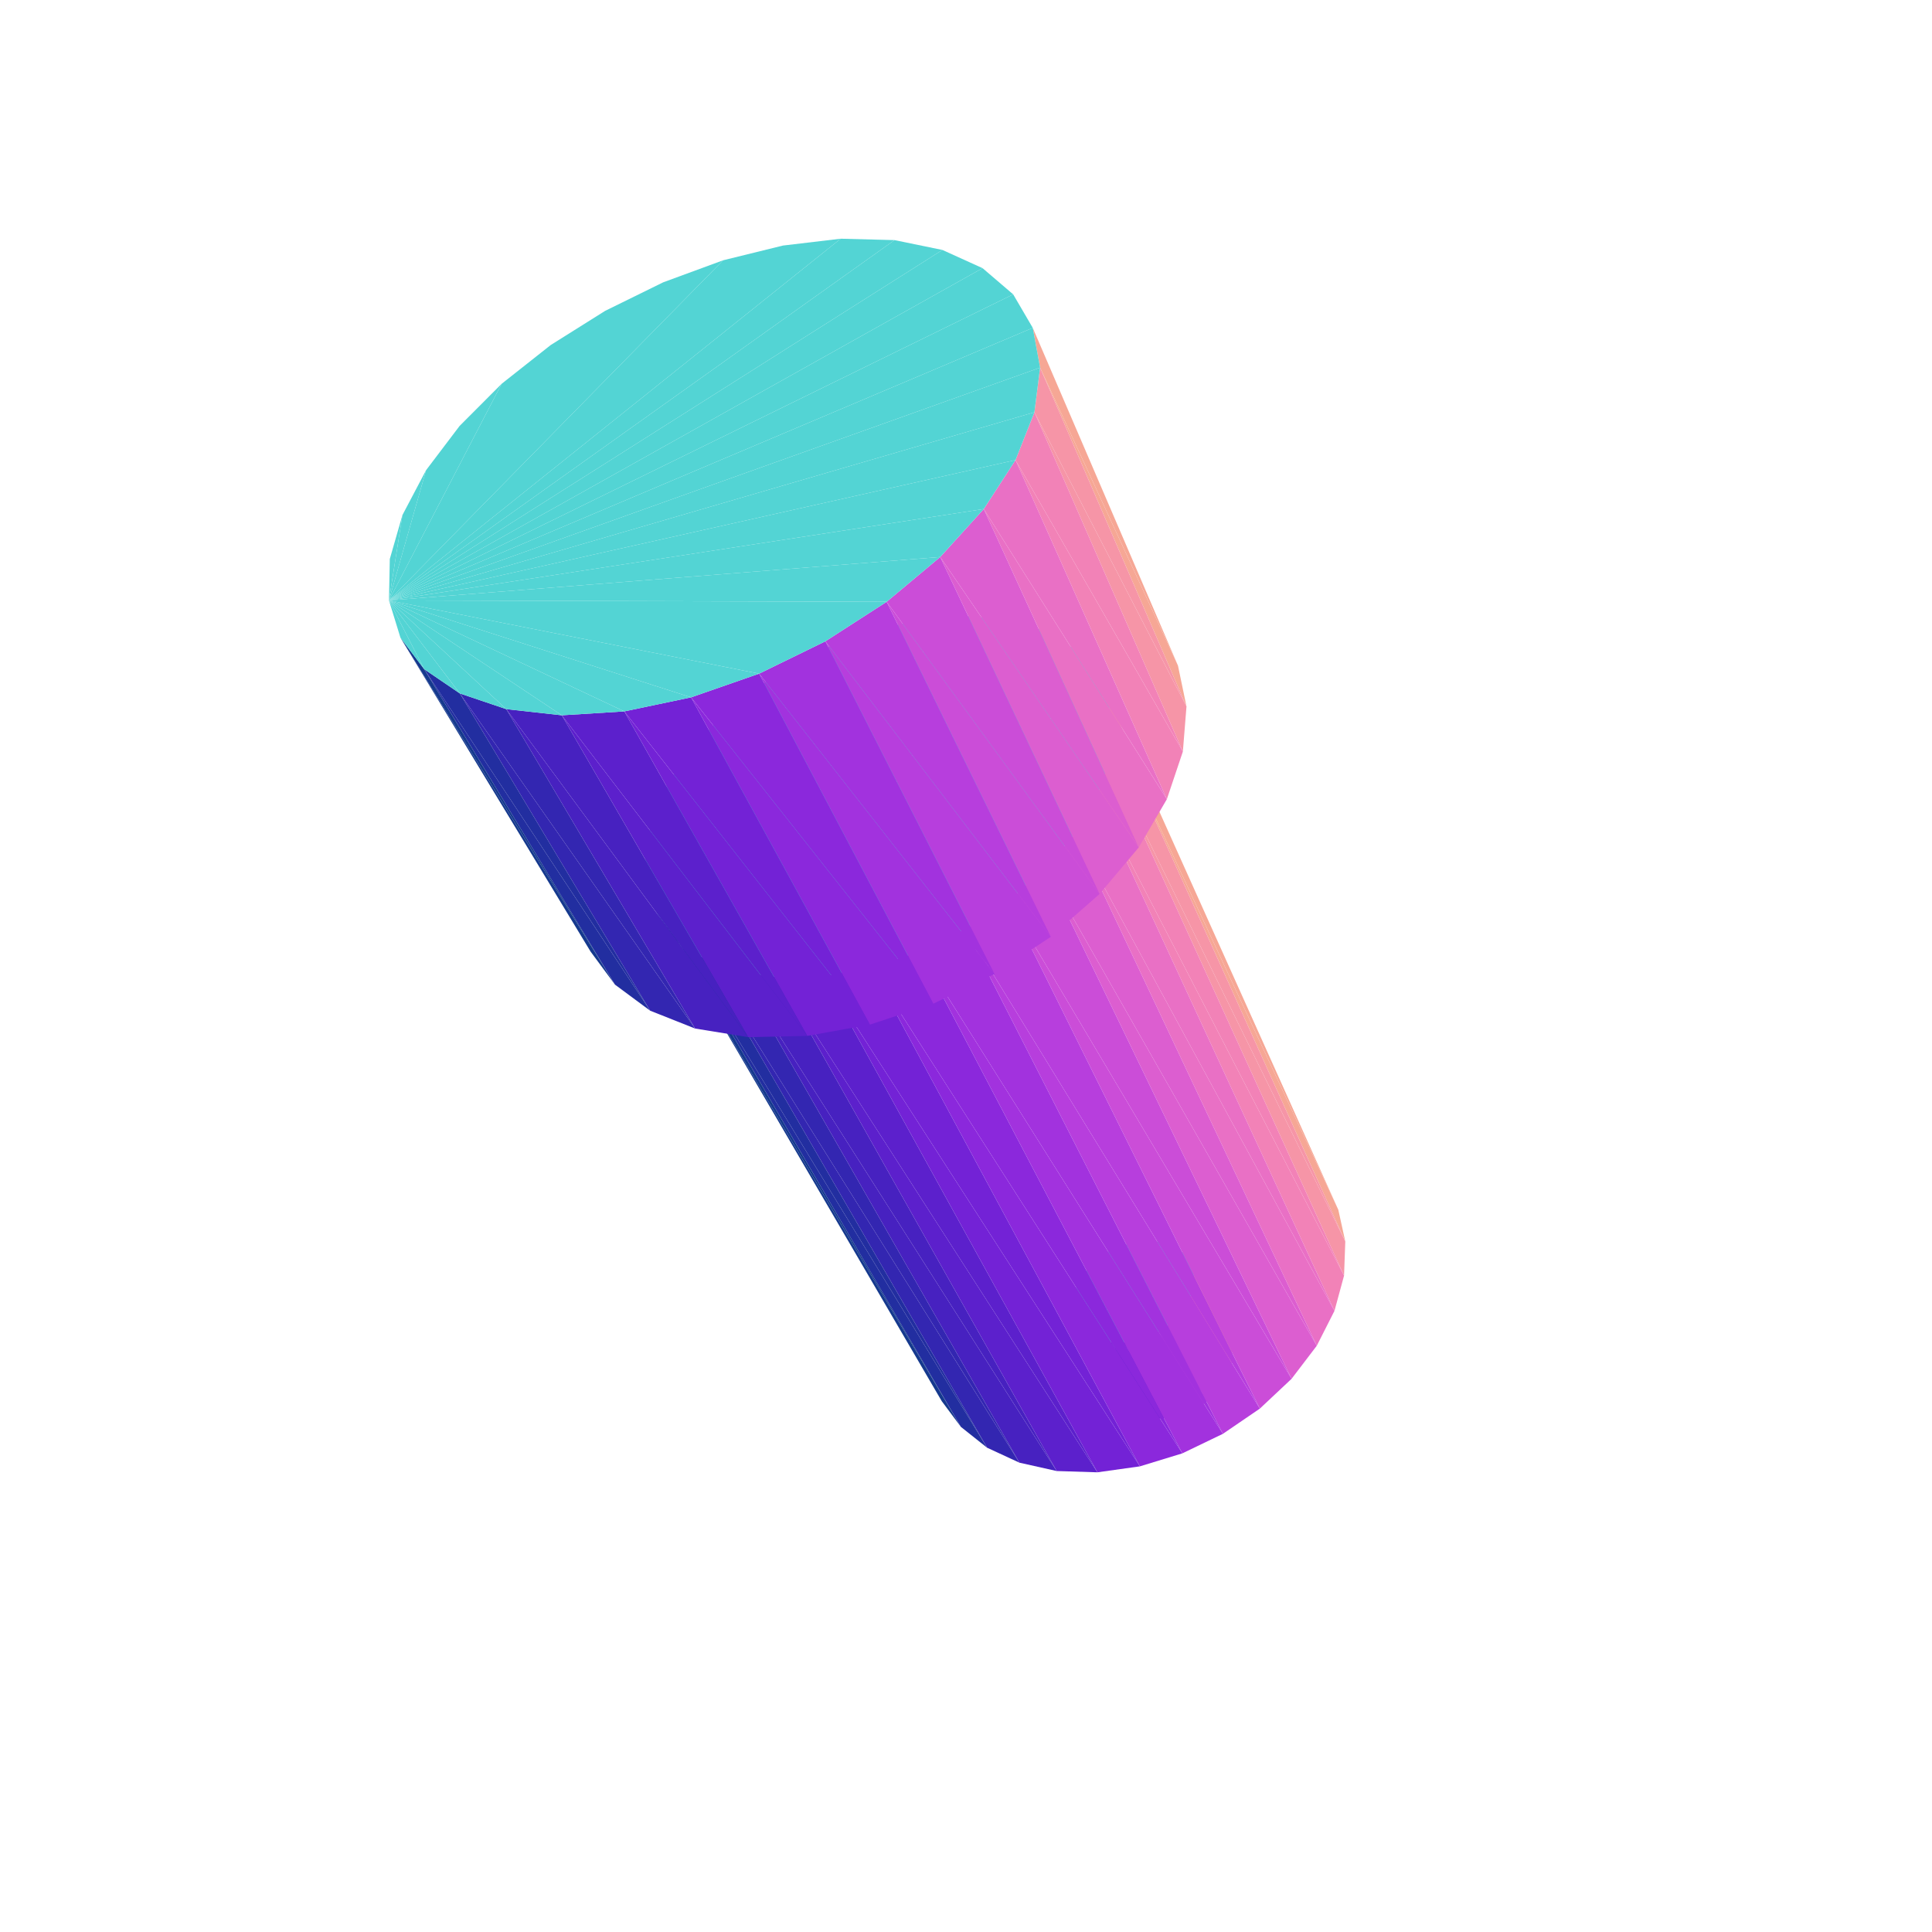
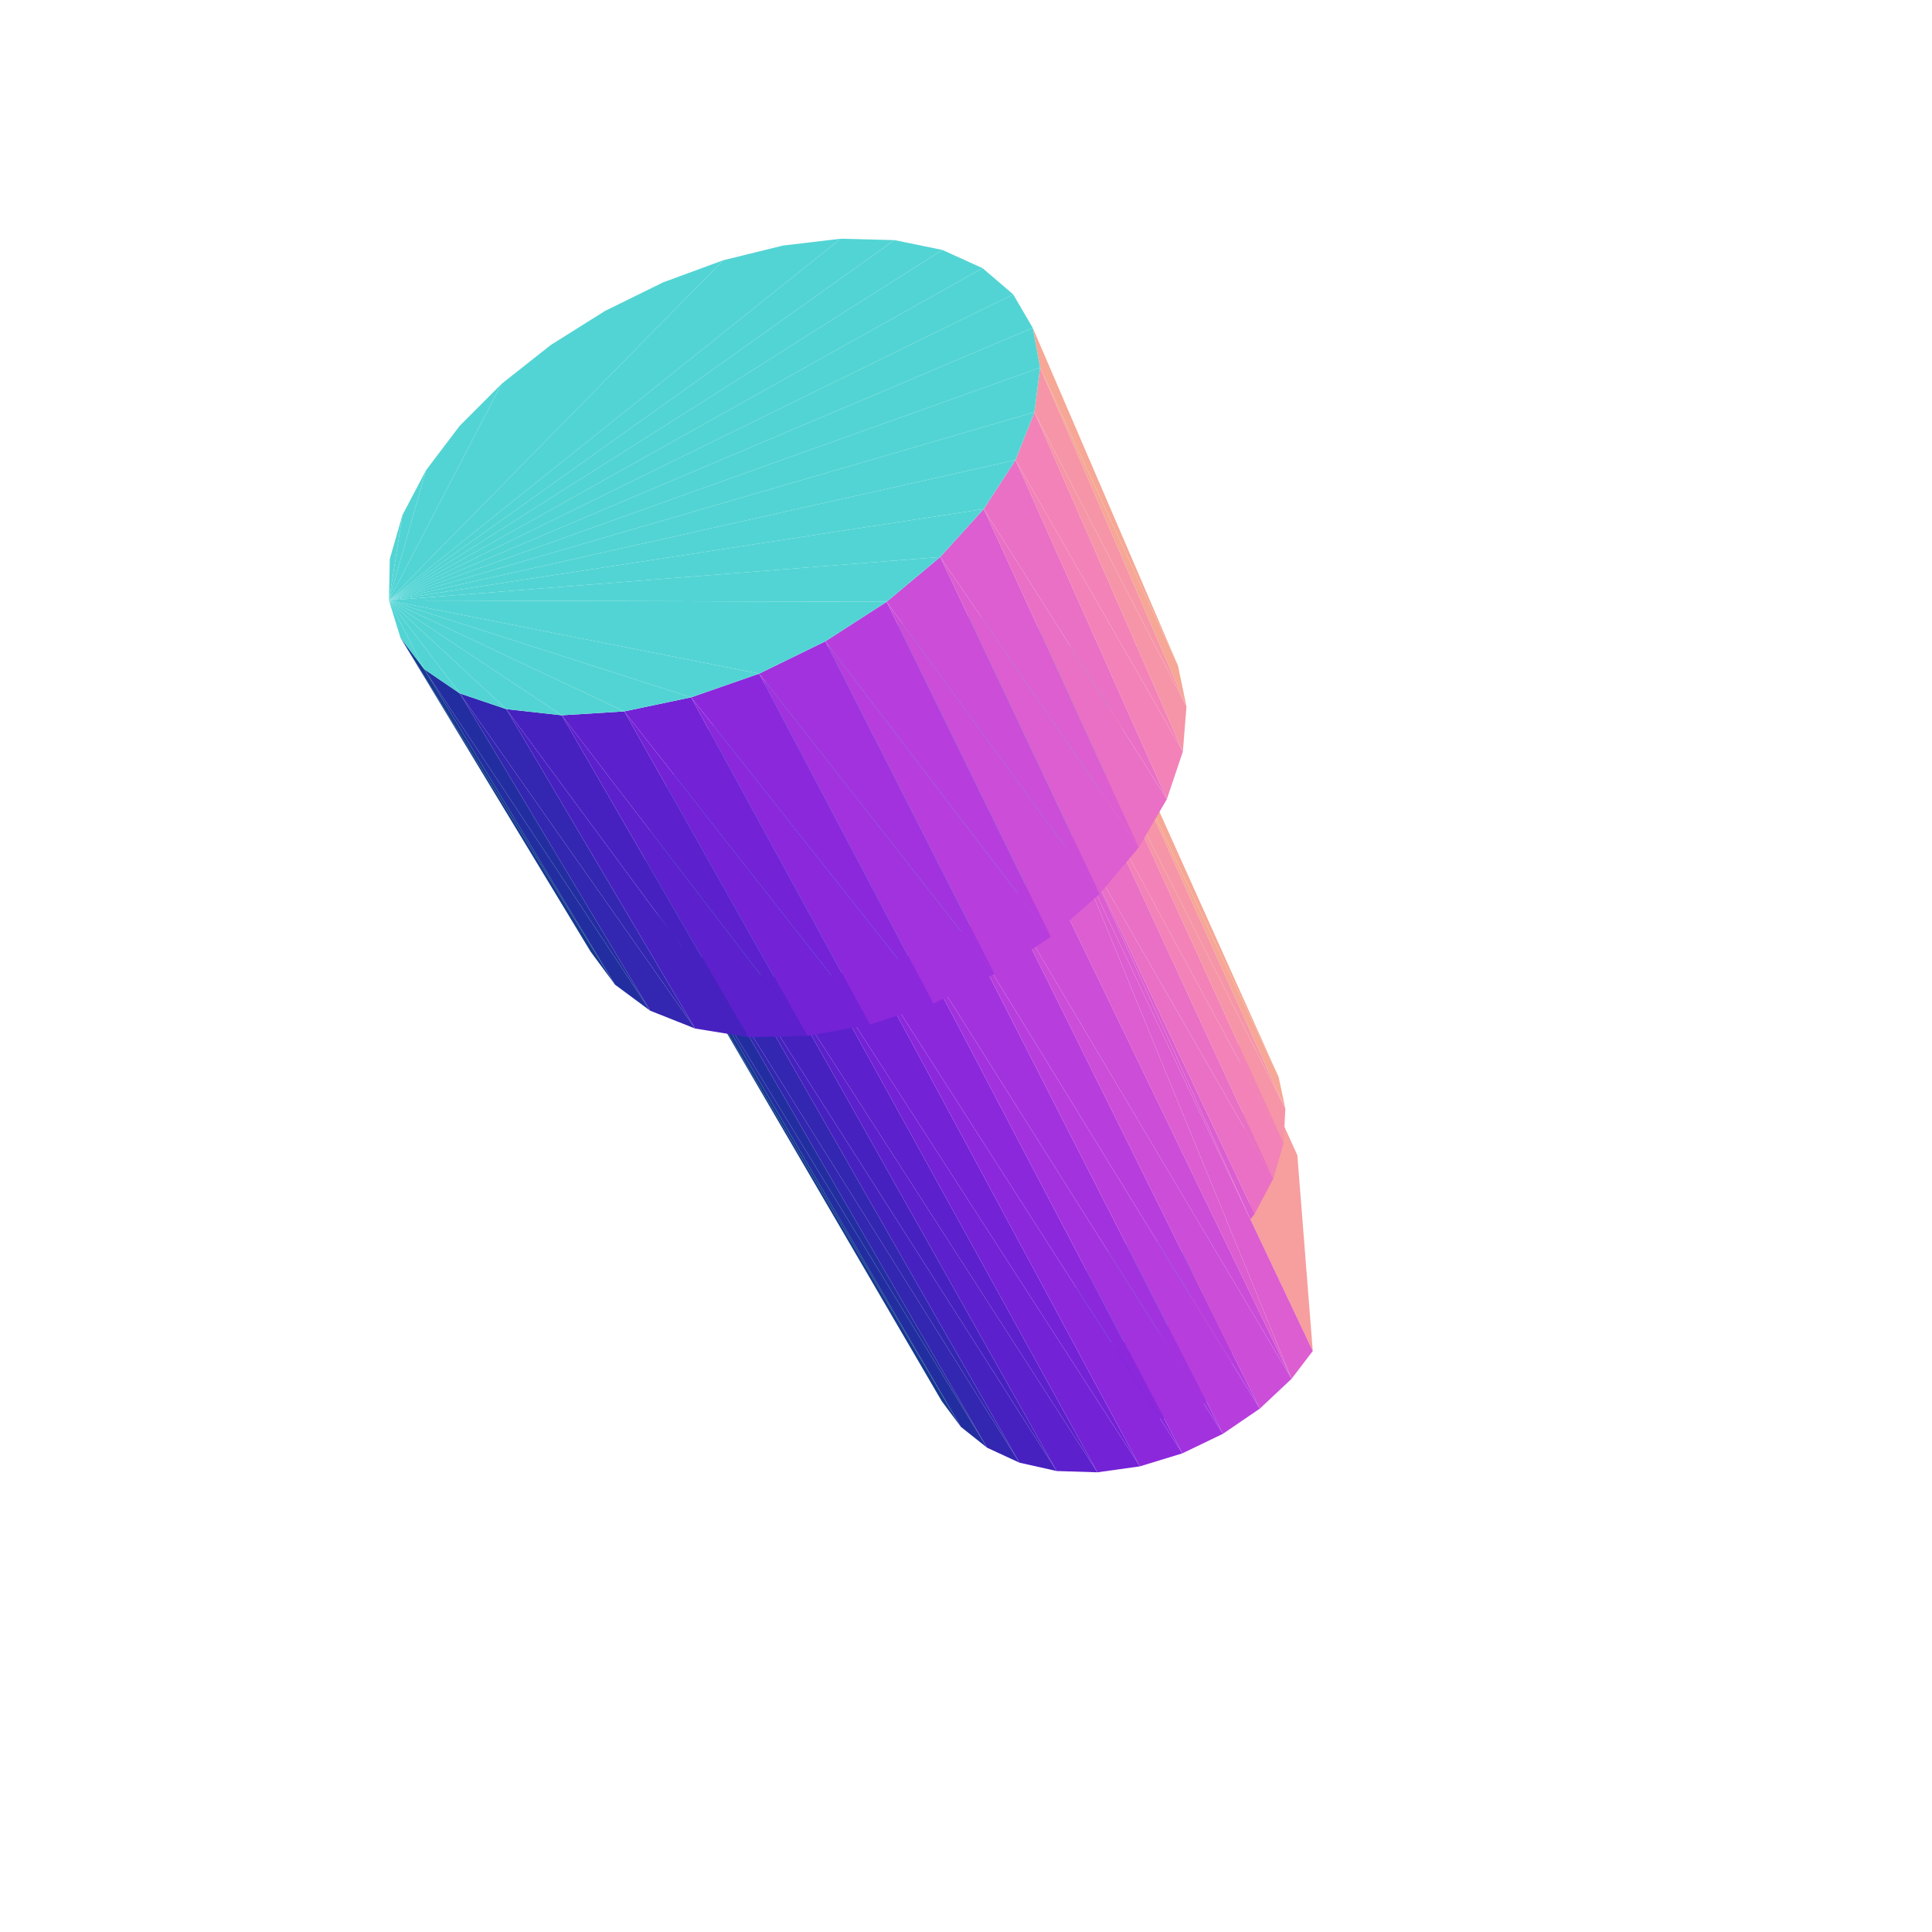
<svg xmlns="http://www.w3.org/2000/svg" viewBox="-250 -250 500 500" width="500" height="500">
  <path d="M67.449,95.858L58.589,78.067L68.47,98.004z" style="fill:rgb(242,183,130)" />
  <path d="M40.912,113.884L28.927,92.384L39.413,112.009z" style="fill:rgb(21,57,142)" />
  <path d="M68.47,98.004L59.022,80.456L68.916,100.389z" style="fill:rgb(246,167,149)" />
  <path d="M42.902,115.383L30.434,94.253L40.912,113.884z" style="fill:rgb(34,46,160)" />
  <path d="M68.916,100.389L58.848,82.999L68.765,102.921z" style="fill:rgb(246,149,167)" />
  <path d="M27.977,90.207L39.761,72.607L36.877,74zM27.977,90.207L36.877,74L34.235,75.779zM27.977,90.207L42.779,71.652L39.761,72.607z" style="fill:rgb(83,212,212)" />
  <path d="M45.308,116.444L32.443,95.74L42.902,115.383z" style="fill:rgb(51,38,177)" />
  <path d="M27.977,90.207L34.235,75.779L31.933,77.878zM27.977,90.207L45.82,71.171L42.779,71.652zM27.977,90.207L31.933,77.878L30.058,80.22zM27.977,90.207L48.77,71.182L45.82,71.171z" style="fill:rgb(83,212,212)" />
  <path d="M67.449,95.858L57.57,75.921L58.589,78.067z" style="fill:rgb(242,183,130)" />
  <path d="M68.765,102.921L58.068,85.597L68.021,105.501z" style="fill:rgb(242,130,183)" />
  <path d="M27.977,90.207L30.058,80.22L28.68,82.719z" style="fill:rgb(83,212,212)" />
  <path d="M48.038,117.024L34.879,96.785L45.308,116.444z" style="fill:rgb(71,33,192)" />
  <path d="M27.977,90.207L51.52,71.689L48.77,71.182zM27.977,90.207L28.68,82.719L27.855,85.28z" style="fill:rgb(83,212,212)" />
  <path d="M68.021,105.501L56.712,88.147L66.709,108.03z" style="fill:rgb(233,112,197)" />
  <path d="M40.912,113.884L30.434,94.253L28.927,92.384z" style="fill:rgb(21,57,142)" />
  <path d="M27.977,90.207L53.963,72.673L51.52,71.689z" style="fill:rgb(83,212,212)" />
  <path d="M50.985,117.097L37.649,97.343L48.038,117.024z" style="fill:rgb(92,32,204)" />
  <path d="M68.47,98.004L58.589,78.067L59.022,80.456z" style="fill:rgb(246,167,149)" />
  <path d="M27.977,90.207L27.855,85.28L27.617,87.808z" style="fill:rgb(83,212,212)" />
  <path d="M66.709,108.03L54.829,90.549L64.877,110.406z" style="fill:rgb(220,94,208)" />
  <path d="M54.035,116.659L40.645,97.391L50.985,117.097z" style="fill:rgb(115,34,214)" />
  <path d="M27.977,90.207L56.007,74.101L53.963,72.673z" style="fill:rgb(83,212,212)" />
  <path d="M64.877,110.406L52.493,92.708L62.598,112.535z" style="fill:rgb(203,77,216)" />
  <path d="M57.067,115.725L43.75,96.924L54.035,116.659z" style="fill:rgb(139,40,220)" />
  <path d="M42.902,115.383L32.443,95.74L30.434,94.253z" style="fill:rgb(34,46,160)" />
  <path d="M68.916,100.389L59.022,80.456L58.848,82.999z" style="fill:rgb(246,149,167)" />
  <path d="M62.598,112.535L49.794,94.536L59.959,114.332z" style="fill:rgb(183,62,221)" />
  <path d="M59.959,114.332L46.841,95.96L57.067,115.725z" style="fill:rgb(162,50,222)" />
  <path d="M27.977,90.207L57.57,75.921L56.007,74.101z" style="fill:rgb(83,212,212)" />
  <path d="M45.308,116.444L34.879,96.785L32.443,95.74z" style="fill:rgb(51,38,177)" />
  <path d="M68.765,102.921L58.848,82.999L58.068,85.597z" style="fill:rgb(242,130,183)" />
-   <path d="M27.977,90.207L58.589,78.067L57.57,75.921zM27.977,90.207L28.927,92.384L30.434,94.253zM27.977,90.207L59.022,80.456L58.589,78.067z" style="fill:rgb(83,212,212)" />
+   <path d="M27.977,90.207L58.589,78.067L57.57,75.921z" style="fill:rgb(83,212,212)" />
+   <path d="M70.218,14.735L85.757,48.996L85.761,48.995z" style="fill:rgb(127,37,217)" />
+   <path d="M27.977,90.207L28.927,92.384L30.434,94.253zM27.977,90.207L59.022,80.456L58.589,78.067z" style="fill:rgb(83,212,212)" />
  <path d="M48.038,117.024L37.649,97.343L34.879,96.785z" style="fill:rgb(71,33,192)" />
  <path d="M68.021,105.501L58.068,85.597L56.712,88.147z" style="fill:rgb(233,112,197)" />
  <path d="M27.977,90.207L30.434,94.253L32.443,95.74zM27.977,90.207L58.848,82.999L59.022,80.456z" style="fill:rgb(83,212,212)" />
  <path d="M50.985,117.097L40.645,97.391L37.649,97.343z" style="fill:rgb(92,32,204)" />
  <path d="M66.709,108.03L56.712,88.147L54.829,90.549z" style="fill:rgb(220,94,208)" />
  <path d="M27.977,90.207L32.443,95.74L34.879,96.785z" style="fill:rgb(83,212,212)" />
  <path d="M54.035,116.659L43.75,96.924L40.645,97.391z" style="fill:rgb(115,34,214)" />
  <path d="M64.877,110.406L54.829,90.549L52.493,92.708z" style="fill:rgb(203,77,216)" />
  <path d="M27.977,90.207L58.068,85.597L58.848,82.999z" style="fill:rgb(83,212,212)" />
  <path d="M57.067,115.725L46.841,95.96L43.75,96.924z" style="fill:rgb(139,40,220)" />
  <path d="M62.598,112.535L52.493,92.708L49.794,94.536z" style="fill:rgb(183,62,221)" />
  <path d="M27.977,90.207L34.879,96.785L37.649,97.343z" style="fill:rgb(83,212,212)" />
  <path d="M59.959,114.332L49.794,94.536L46.841,95.96z" style="fill:rgb(162,50,222)" />
  <path d="M27.977,90.207L56.712,88.147L58.068,85.597zM27.977,90.207L37.649,97.343L40.645,97.391zM27.977,90.207L54.829,90.549L56.712,88.147zM27.977,90.207L40.645,97.391L43.75,96.924zM27.977,90.207L52.493,92.708L54.829,90.549zM27.977,90.207L43.75,96.924L46.841,95.96zM27.977,90.207L49.794,94.536L52.493,92.708zM27.977,90.207L46.841,95.96L49.794,94.536z" style="fill:rgb(83,212,212)" />
+   <path d="M70.218,14.735L70.214,14.736L85.757,48.996z" style="fill:rgb(127,37,217)" />
+   <path d="M85.757,48.996L70.214,14.736L73.594,65.561zM85.757,48.996L73.594,65.561L89.741,99.638z" style="fill:rgb(247,158,158)" />
  <path d="M-1.322,119.277L-79.89,-13.467L-6.278,112.617z" style="fill:rgb(21,57,142)" />
-   <path d="M96.354,63.09L37.993,-62.017L98.16,71.294z" style="fill:rgb(246,167,149)" />
  <path d="M5.456,124.666L-74.926,-7.043L-1.322,119.277z" style="fill:rgb(34,46,160)" />
-   <path d="M98.16,71.294L37.118,-53.09L97.84,80.13z" style="fill:rgb(246,149,167)" />
  <path d="M13.824,128.538L-67.853,-2.01L5.456,124.666z" style="fill:rgb(51,38,177)" />
-   <path d="M97.84,80.13L33.828,-43.713L95.36,89.249z" style="fill:rgb(242,130,183)" />
  <path d="M23.468,130.701L-58.904,1.391L13.824,128.538z" style="fill:rgb(71,33,192)" />
-   <path d="M95.36,89.249L28.207,-34.273L90.78,98.279z" style="fill:rgb(233,112,197)" />
+   <path d="M80.905,28.714L37.993,-62.017L82.649,36.927z" style="fill:rgb(246,167,149)" />
  <path d="M34.006,131.032L-48.41,2.979L23.468,130.701z" style="fill:rgb(92,32,204)" />
-   <path d="M90.78,98.279L20.451,-25.17L84.258,106.835z" style="fill:rgb(220,94,208)" />
+   <path d="M26.977,-32.829L84.258,106.835L89.745,99.637z" style="fill:rgb(220,94,208)" />
  <path d="M45.002,129.492L-36.784,2.649L34.006,131.032z" style="fill:rgb(115,34,214)" />
  <path d="M84.258,106.835L10.864,-16.807L76.047,114.547z" style="fill:rgb(203,77,216)" />
+   <path d="M82.649,36.927L37.118,-53.09L82.198,45.812z" style="fill:rgb(246,149,167)" />
  <path d="M55.988,126.128L-24.511,0.384L45.002,129.492z" style="fill:rgb(139,40,220)" />
  <path d="M76.047,114.547L-0.152,-9.556L66.488,121.073z" style="fill:rgb(183,62,221)" />
  <path d="M66.488,121.073L-12.119,-3.741L55.988,126.128z" style="fill:rgb(162,50,222)" />
+   <path d="M82.198,45.812L33.828,-43.713L79.521,55.022z" style="fill:rgb(242,130,183)" />
  <path d="M-1.322,119.277L-74.926,-7.043L-79.89,-13.467z" style="fill:rgb(21,57,142)" />
-   <path d="M-82.609,-20.996L-33.751,-83.43L-44.65,-78.106zM-82.609,-20.996L-44.65,-78.106L-54.781,-71.575z" style="fill:rgb(83,212,212)" />
-   <path d="M96.354,63.09L36.477,-70.149L37.993,-62.017z" style="fill:rgb(246,167,149)" />
-   <path d="M-82.609,-20.996L-22.446,-87.367L-33.751,-83.43zM-82.609,-20.996L-54.781,-71.575L-63.802,-64.049zM-82.609,-20.996L-11.114,-89.776L-22.446,-87.367zM-82.609,-20.996L-63.802,-64.049L-71.395,-55.776zM-82.609,-20.996L-0.14,-90.559L-11.114,-89.776zM-82.609,-20.996L-71.395,-55.776L-77.281,-47.027z" style="fill:rgb(83,212,212)" />
+   <path d="M79.521,55.022L28.207,-34.273L74.682,64.177z" style="fill:rgb(233,112,197)" />
+   <path d="M28.207,-34.273L73.598,65.56L74.682,64.177z" style="fill:rgb(220,94,208)" />
  <path d="M5.456,124.666L-67.853,-2.01L-74.926,-7.043z" style="fill:rgb(34,46,160)" />
-   <path d="M98.16,71.294L37.993,-62.017L37.118,-53.09z" style="fill:rgb(246,149,167)" />
-   <path d="M-82.609,-20.996L10.091,-89.665L-0.14,-90.559zM-82.609,-20.996L-77.281,-47.027L-81.224,-38.103zM-82.609,-20.996L19.204,-87.092L10.091,-89.665z" style="fill:rgb(83,212,212)" />
+   <path d="M80.905,28.714L36.477,-70.149L37.993,-62.017z" style="fill:rgb(246,167,149)" />
  <path d="M13.824,128.538L-58.904,1.391L-67.853,-2.01z" style="fill:rgb(51,38,177)" />
-   <path d="M97.84,80.13L37.118,-53.09L33.828,-43.713z" style="fill:rgb(242,130,183)" />
-   <path d="M-82.609,-20.996L-81.224,-38.103L-83.039,-29.317zM-82.609,-20.996L26.845,-82.894L19.204,-87.092z" style="fill:rgb(83,212,212)" />
+   <path d="M-12.119,-3.741L-33.751,-83.43L-44.65,-78.106zM-12.119,-3.741L-44.65,-78.106L-54.781,-71.575zM-12.119,-3.741L-22.446,-87.367L-33.751,-83.43z" style="fill:rgb(83,212,212)" />
+   <path d="M82.649,36.927L37.993,-62.017L37.118,-53.09z" style="fill:rgb(246,149,167)" />
+   <path d="M-12.119,-3.741L-54.781,-71.575L-63.802,-64.049zM-12.119,-3.741L-11.114,-89.776L-22.446,-87.367zM-12.119,-3.741L-63.802,-64.049L-71.395,-55.776z" style="fill:rgb(83,212,212)" />
  <path d="M23.468,130.701L-48.41,2.979L-58.904,1.391z" style="fill:rgb(71,33,192)" />
-   <path d="M95.36,89.249L33.828,-43.713L28.207,-34.273z" style="fill:rgb(233,112,197)" />
-   <path d="M-82.609,-20.996L32.693,-77.188L26.845,-82.894z" style="fill:rgb(83,212,212)" />
+   <path d="M-12.119,-3.741L-0.14,-90.559L-11.114,-89.776zM-12.119,-3.741L-71.395,-55.776L-77.281,-47.027z" style="fill:rgb(83,212,212)" />
+   <path d="M82.198,45.812L37.118,-53.09L33.828,-43.713z" style="fill:rgb(242,130,183)" />
+   <path d="M-12.119,-3.741L10.091,-89.665L-0.14,-90.559z" style="fill:rgb(83,212,212)" />
  <path d="M34.006,131.032L-36.784,2.649L-48.41,2.979z" style="fill:rgb(92,32,204)" />
-   <path d="M90.78,98.279L28.207,-34.273L20.451,-25.17z" style="fill:rgb(220,94,208)" />
-   <path d="M-82.609,-20.996L36.477,-70.149L32.693,-77.188z" style="fill:rgb(83,212,212)" />
+   <path d="M-12.119,-3.741L-77.281,-47.027L-81.224,-38.103z" style="fill:rgb(83,212,212)" />
+   <path d="M26.977,-32.829L20.451,-25.17L84.258,106.835z" style="fill:rgb(220,94,208)" />
+   <path d="M-12.119,-3.741L19.204,-87.092L10.091,-89.665z" style="fill:rgb(83,212,212)" />
  <path d="M45.002,129.492L-24.511,0.384L-36.784,2.649z" style="fill:rgb(115,34,214)" />
  <path d="M84.258,106.835L20.451,-25.17L10.864,-16.807z" style="fill:rgb(203,77,216)" />
-   <path d="M-82.609,-20.996L-79.89,-13.467L-74.926,-7.043z" style="fill:rgb(83,212,212)" />
+   <path d="M79.521,55.022L33.828,-43.713L28.207,-34.273z" style="fill:rgb(233,112,197)" />
+   <path d="M-12.119,-3.741L-81.224,-38.103L-83.039,-29.317z" style="fill:rgb(83,212,212)" />
  <path d="M55.988,126.128L-12.119,-3.741L-24.511,0.384z" style="fill:rgb(139,40,220)" />
  <path d="M76.047,114.547L10.864,-16.807L-0.152,-9.556z" style="fill:rgb(183,62,221)" />
  <path d="M66.488,121.073L-0.152,-9.556L-12.119,-3.741z" style="fill:rgb(162,50,222)" />
-   <path d="M-82.609,-20.996L37.993,-62.017L36.477,-70.149zM-82.609,-20.996L-74.926,-7.043L-67.853,-2.01zM-82.609,-20.996L37.118,-53.09L37.993,-62.017zM-82.609,-20.996L-67.853,-2.01L-58.904,1.391zM-82.609,-20.996L33.828,-43.713L37.118,-53.09zM-82.609,-20.996L-58.904,1.391L-48.41,2.979zM-82.609,-20.996L28.207,-34.273L33.828,-43.713zM-82.609,-20.996L-48.41,2.979L-36.784,2.649zM-82.609,-20.996L20.451,-25.17L28.207,-34.273zM-82.609,-20.996L-36.784,2.649L-24.511,0.384zM-82.609,-20.996L10.864,-16.807L20.451,-25.17zM-82.609,-20.996L-24.511,0.384L-12.119,-3.741zM-82.609,-20.996L-0.152,-9.556L10.864,-16.807zM-82.609,-20.996L-12.119,-3.741L-0.152,-9.556zM-149.334,-94.613L-78.362,-176.937L-93.39,-169.549zM-149.334,-94.613L-93.39,-169.549L-107.478,-160.704zM-149.334,-94.613L-62.865,-182.635L-78.362,-176.937zM-149.334,-94.613L-107.478,-160.704L-120.175,-150.674z" style="fill:rgb(83,212,212)" />
+   <path d="M-12.119,-3.741L26.845,-82.894L19.204,-87.092z" style="fill:rgb(83,212,212)" />
+   <path d="M28.207,-34.273L26.977,-32.829L73.598,65.56z" style="fill:rgb(220,94,208)" />
+   <path d="M-12.119,-3.741L-83.039,-29.317L-82.609,-20.996zM-12.119,-3.741L32.693,-77.188L26.845,-82.894zM-12.119,-3.741L-82.609,-20.996L-79.89,-13.467zM-12.119,-3.741L36.477,-70.149L32.693,-77.188zM-12.119,-3.741L-79.89,-13.467L-74.926,-7.043zM-12.119,-3.741L37.993,-62.017L36.477,-70.149zM-12.119,-3.741L-74.926,-7.043L-67.853,-2.01zM-12.119,-3.741L37.118,-53.09L37.993,-62.017zM-149.334,-94.613L-78.362,-176.937L-93.39,-169.549zM-149.334,-94.613L-93.39,-169.549L-107.478,-160.704zM-149.334,-94.613L-62.865,-182.635L-78.362,-176.937zM-12.119,-3.741L-67.853,-2.01L-58.904,1.391zM-149.334,-94.613L-107.478,-160.704L-120.175,-150.674z" style="fill:rgb(83,212,212)" />
  <path d="M-90.845,4.822L-146.366,-84.965L-97.139,-3.705z" style="fill:rgb(21,57,142)" />
-   <path d="M-149.334,-94.613L-47.389,-186.448L-62.865,-182.635zM-149.334,-94.613L-120.175,-150.674L-131.056,-139.767zM-149.334,-94.613L-32.433,-188.223L-47.389,-186.448zM-149.334,-94.613L-131.056,-139.767L-139.729,-128.323z" style="fill:rgb(83,212,212)" />
+   <path d="M-149.334,-94.613L-47.389,-186.448L-62.865,-182.635zM-12.119,-3.741L33.828,-43.713L37.118,-53.09zM-149.334,-94.613L-120.175,-150.674L-131.056,-139.767zM-12.119,-3.741L-58.904,1.391L-48.41,2.979zM-149.334,-94.613L-32.433,-188.223L-47.389,-186.448zM-12.119,-3.741L28.207,-34.273L33.828,-43.713zM-149.334,-94.613L-131.056,-139.767L-139.729,-128.323zM-12.119,-3.741L-48.41,2.979L-36.784,2.649z" style="fill:rgb(83,212,212)" />
  <path d="M54.859,-77.736L19.176,-154.861L57.062,-67.169z" style="fill:rgb(246,167,149)" />
-   <path d="M-149.334,-94.613L-18.504,-187.86L-32.433,-188.223z" style="fill:rgb(83,212,212)" />
+   <path d="M-12.119,-3.741L20.451,-25.17L28.207,-34.273zM-149.334,-94.613L-18.504,-187.86L-32.433,-188.223zM-12.119,-3.741L-36.784,2.649L-24.511,0.384zM-12.119,-3.741L10.864,-16.807L20.451,-25.17z" style="fill:rgb(83,212,212)" />
  <path d="M-81.742,11.565L-140.209,-76.812L-90.845,4.822z" style="fill:rgb(34,46,160)" />
-   <path d="M-149.334,-94.613L-139.729,-128.323L-145.847,-116.713zM-149.334,-94.613L-6.102,-185.312L-18.504,-187.86z" style="fill:rgb(83,212,212)" />
+   <path d="M-12.119,-3.741L-0.152,-9.556L10.864,-16.807zM-149.334,-94.613L-139.729,-128.323L-145.847,-116.713zM-149.334,-94.613L-6.102,-185.312L-18.504,-187.86z" style="fill:rgb(83,212,212)" />
  <path d="M57.062,-67.169L17.708,-143.311L56.125,-55.497z" style="fill:rgb(246,149,167)" />
  <path d="M-149.334,-94.613L-145.847,-116.713L-149.12,-105.337z" style="fill:rgb(83,212,212)" />
  <path d="M-70.112,16.183L-130.99,-70.539L-81.742,11.565z" style="fill:rgb(51,38,177)" />
  <path d="M-149.334,-94.613L4.286,-180.6L-6.102,-185.312z" style="fill:rgb(83,212,212)" />
  <path d="M-90.845,4.822L-140.209,-76.812L-146.366,-84.965z" style="fill:rgb(21,57,142)" />
  <path d="M54.859,-77.736L17.277,-165.151L19.176,-154.861z" style="fill:rgb(246,167,149)" />
  <path d="M56.125,-55.497L12.814,-130.942L51.984,-43.172z" style="fill:rgb(242,130,183)" />
  <path d="M-149.334,-94.613L12.21,-173.82L4.286,-180.6z" style="fill:rgb(83,212,212)" />
  <path d="M-56.374,18.412L-118.981,-66.48L-70.112,16.183z" style="fill:rgb(71,33,192)" />
  <path d="M-149.334,-94.613L17.277,-165.151L12.21,-173.82z" style="fill:rgb(83,212,212)" />
  <path d="M51.984,-43.172L4.596,-118.269L44.72,-30.708z" style="fill:rgb(233,112,197)" />
  <path d="M-81.742,11.565L-130.99,-70.539L-140.209,-76.812z" style="fill:rgb(34,46,160)" />
  <path d="M57.062,-67.169L19.176,-154.861L17.708,-143.311z" style="fill:rgb(246,149,167)" />
  <path d="M-41.072,18.089L-104.605,-64.883L-56.374,18.412z" style="fill:rgb(92,32,204)" />
  <path d="M-149.334,-94.613L-146.366,-84.965L-140.209,-76.812z" style="fill:rgb(83,212,212)" />
  <path d="M44.72,-30.708L-6.669,-105.849L34.576,-18.652z" style="fill:rgb(220,94,208)" />
  <path d="M-149.334,-94.613L19.176,-154.861L17.277,-165.151z" style="fill:rgb(83,212,212)" />
  <path d="M-24.859,15.172L-88.431,-65.894L-41.072,18.089z" style="fill:rgb(115,34,214)" />
  <path d="M-70.112,16.183L-118.981,-66.48L-130.99,-70.539z" style="fill:rgb(51,38,177)" />
  <path d="M34.576,-18.652L-20.534,-94.253L21.952,-7.557z" style="fill:rgb(203,77,216)" />
  <path d="M56.125,-55.497L17.708,-143.311L12.814,-130.942z" style="fill:rgb(242,130,183)" />
  <path d="M-8.456,9.755L-71.148,-69.526L-24.859,15.172z" style="fill:rgb(139,40,220)" />
  <path d="M-149.334,-94.613L-140.209,-76.812L-130.99,-70.539z" style="fill:rgb(83,212,212)" />
  <path d="M21.952,-7.557L-36.396,-84.029L7.39,2.062z" style="fill:rgb(183,62,221)" />
  <path d="M7.39,2.062L-53.532,-75.658L-8.456,9.755z" style="fill:rgb(162,50,222)" />
  <path d="M-149.334,-94.613L17.708,-143.311L19.176,-154.861zM-149.334,-94.613L-130.99,-70.539L-118.981,-66.48z" style="fill:rgb(83,212,212)" />
  <path d="M-56.374,18.412L-104.605,-64.883L-118.981,-66.48z" style="fill:rgb(71,33,192)" />
  <path d="M51.984,-43.172L12.814,-130.942L4.596,-118.269z" style="fill:rgb(233,112,197)" />
  <path d="M-149.334,-94.613L12.814,-130.942L17.708,-143.311zM-149.334,-94.613L-118.981,-66.48L-104.605,-64.883z" style="fill:rgb(83,212,212)" />
  <path d="M-41.072,18.089L-88.431,-65.894L-104.605,-64.883z" style="fill:rgb(92,32,204)" />
  <path d="M-149.334,-94.613L4.596,-118.269L12.814,-130.942z" style="fill:rgb(83,212,212)" />
  <path d="M44.72,-30.708L4.596,-118.269L-6.669,-105.849z" style="fill:rgb(220,94,208)" />
  <path d="M-149.334,-94.613L-104.605,-64.883L-88.431,-65.894zM-149.334,-94.613L-6.669,-105.849L4.596,-118.269z" style="fill:rgb(83,212,212)" />
  <path d="M-24.859,15.172L-71.148,-69.526L-88.431,-65.894z" style="fill:rgb(115,34,214)" />
  <path d="M34.576,-18.652L-6.669,-105.849L-20.534,-94.253z" style="fill:rgb(203,77,216)" />
  <path d="M-149.334,-94.613L-88.431,-65.894L-71.148,-69.526zM-149.334,-94.613L-20.534,-94.253L-6.669,-105.849z" style="fill:rgb(83,212,212)" />
  <path d="M-8.456,9.755L-53.532,-75.658L-71.148,-69.526z" style="fill:rgb(139,40,220)" />
  <path d="M21.952,-7.557L-20.534,-94.253L-36.396,-84.029z" style="fill:rgb(183,62,221)" />
  <path d="M-149.334,-94.613L-71.148,-69.526L-53.532,-75.658z" style="fill:rgb(83,212,212)" />
  <path d="M7.39,2.062L-36.396,-84.029L-53.532,-75.658z" style="fill:rgb(162,50,222)" />
  <path d="M-149.334,-94.613L-36.396,-84.029L-20.534,-94.253zM-149.334,-94.613L-53.532,-75.658L-36.396,-84.029z" style="fill:rgb(83,212,212)" />
</svg>
